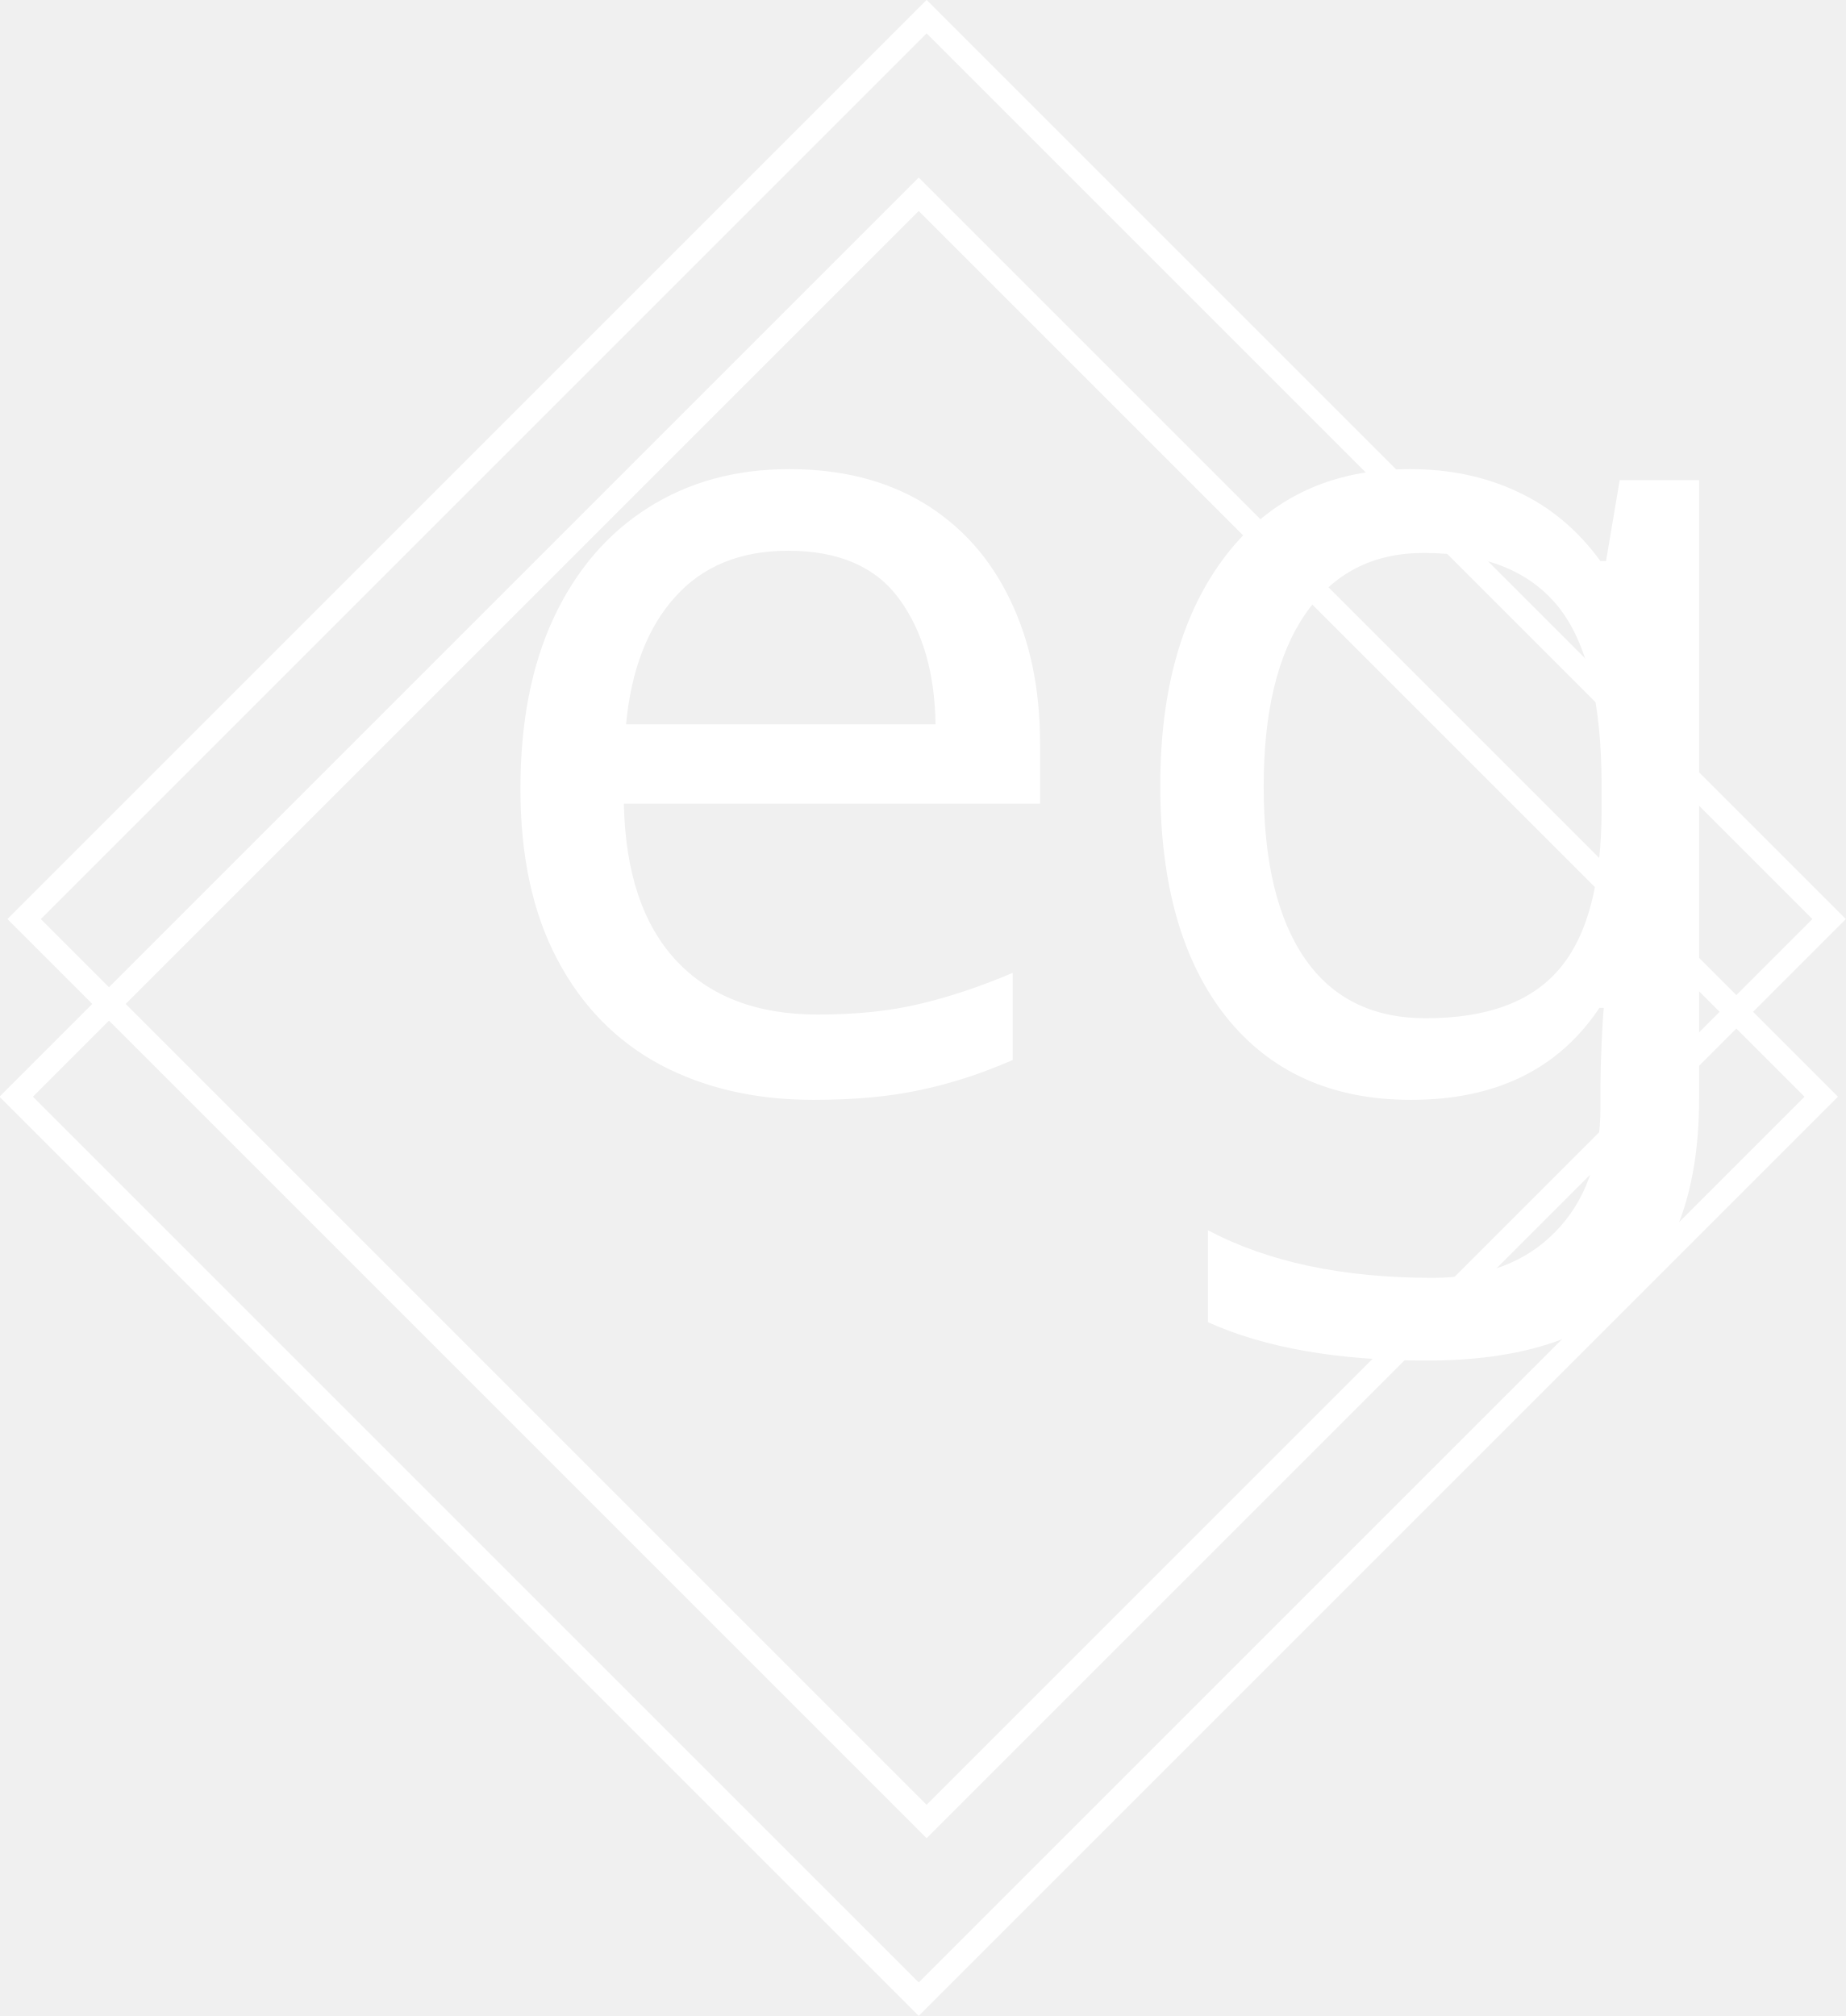
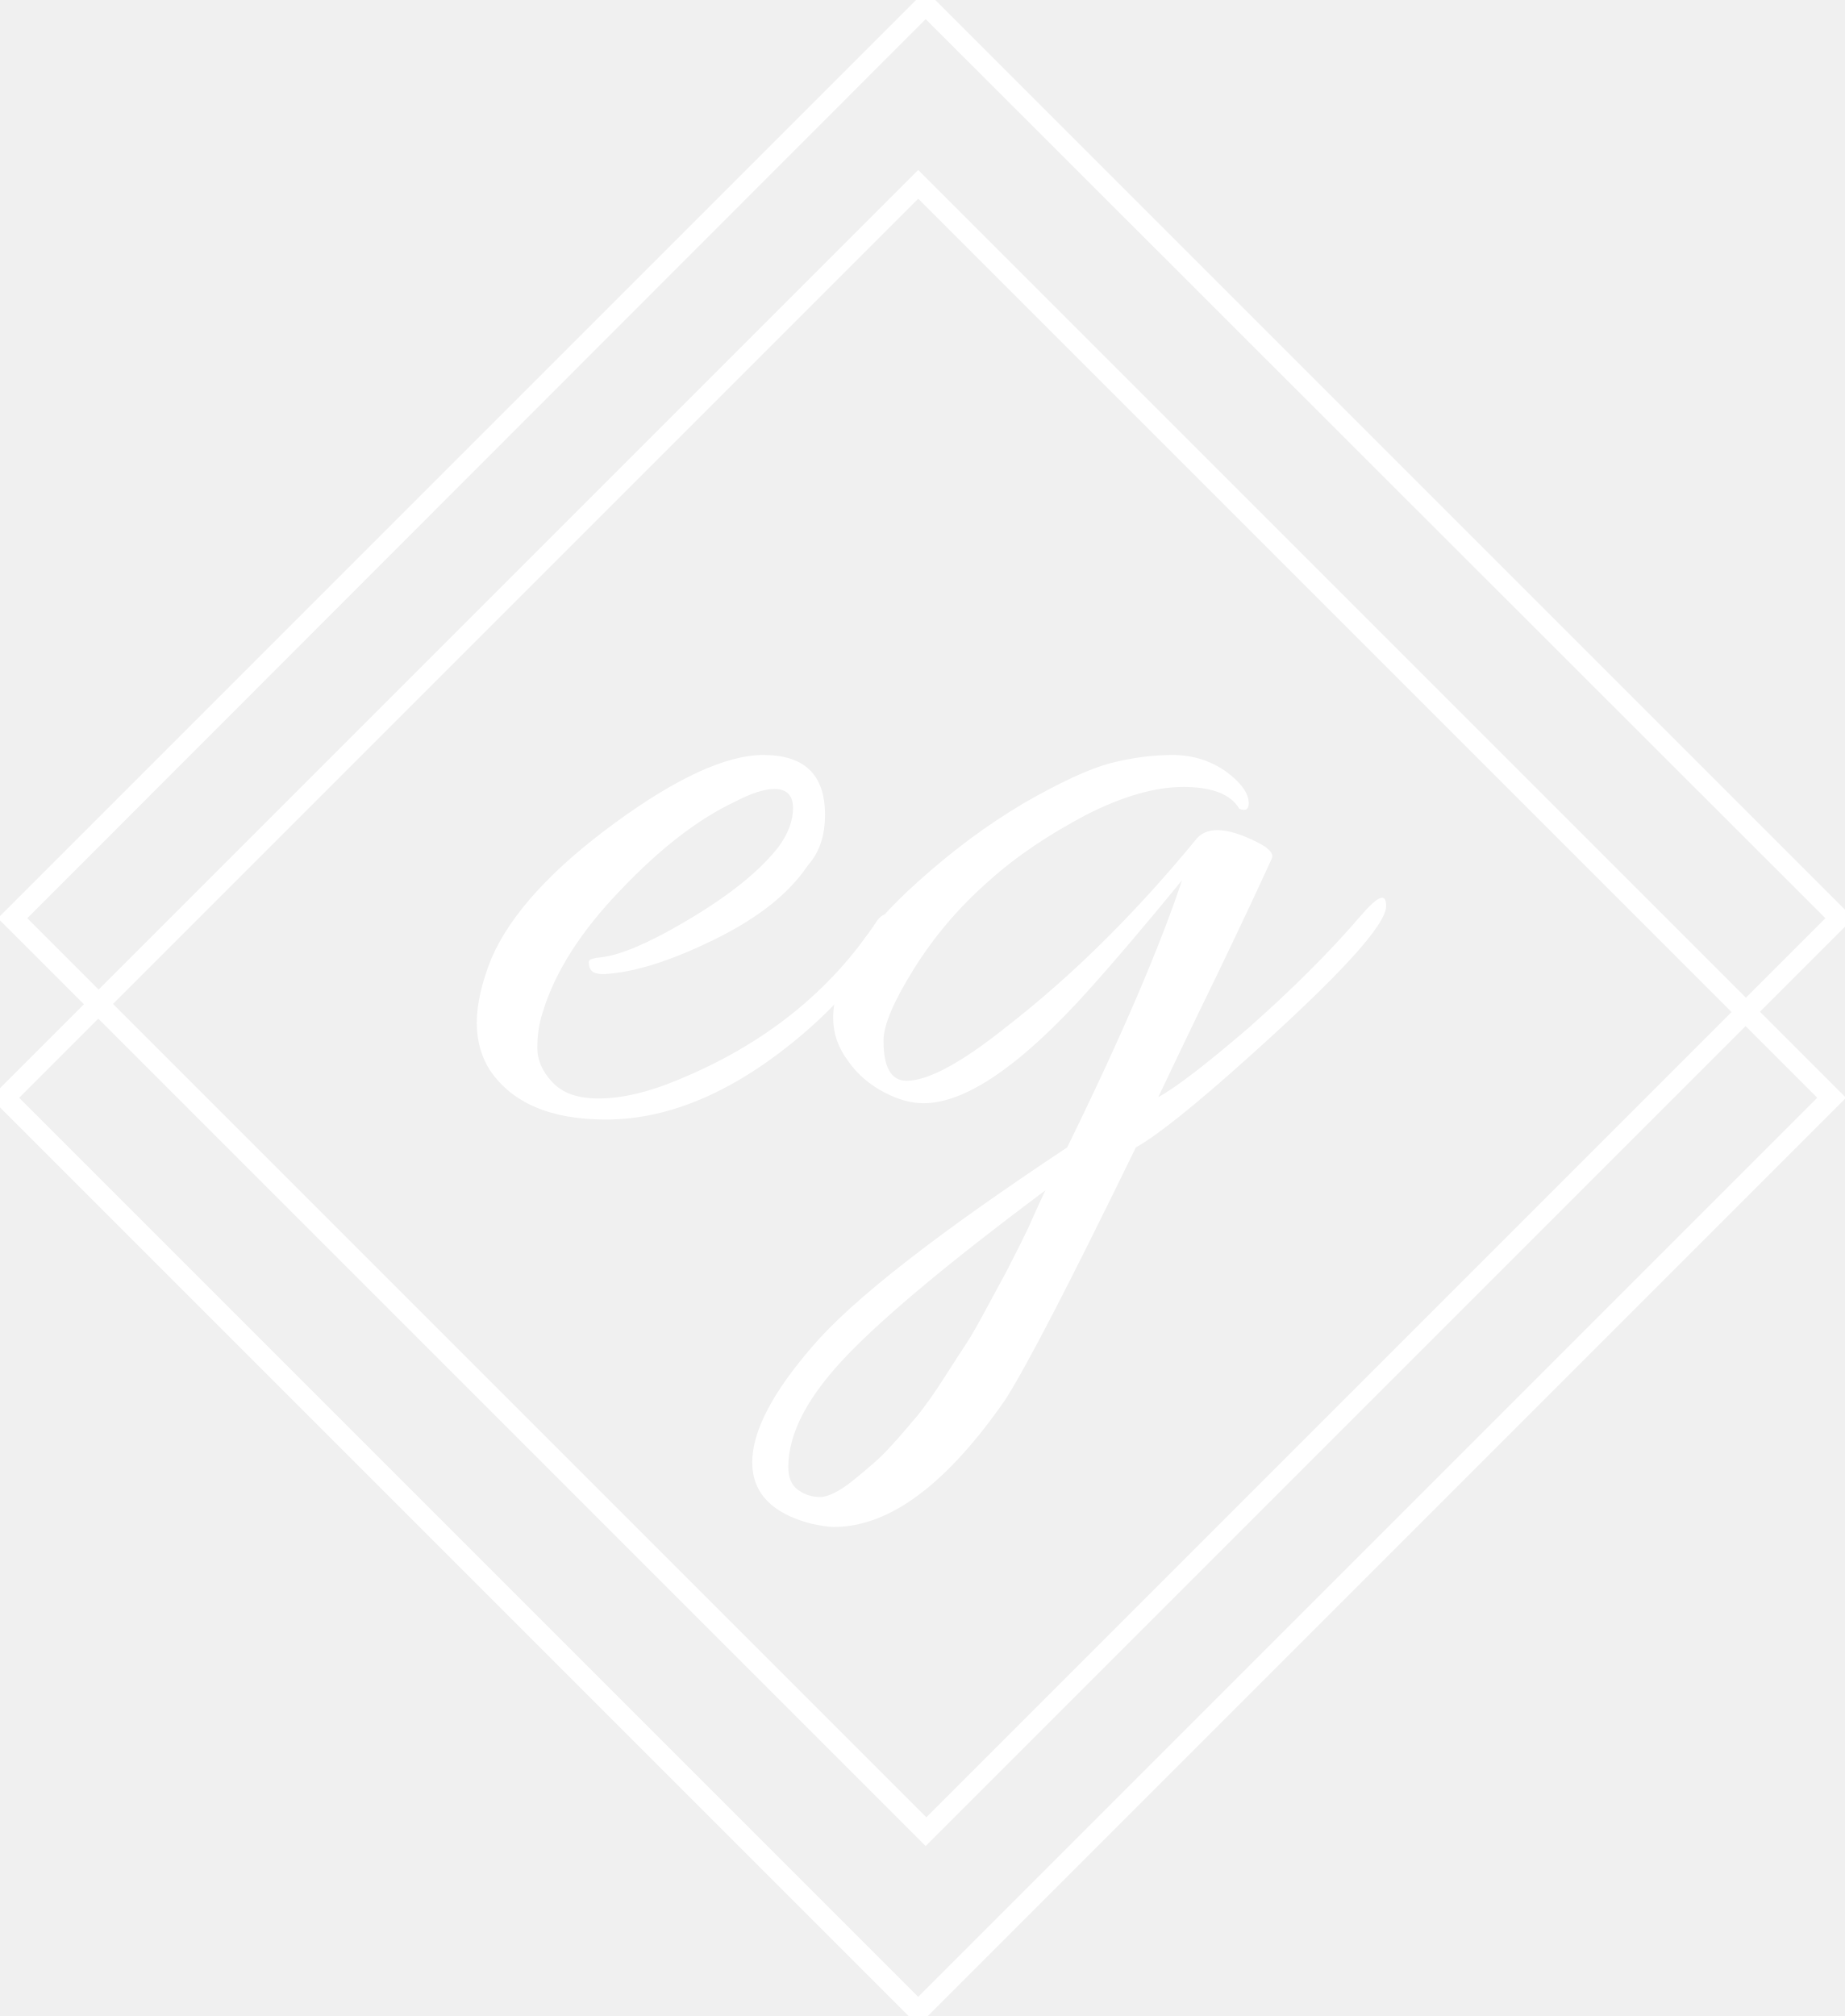
- <svg xmlns="http://www.w3.org/2000/svg" version="1.1" id="Layer_2" x="0px" y="0px" viewBox="0 0 78.1 85.3" enable-background="new 0 0 78.1 85.3" xml:space="preserve">
+ <svg xmlns="http://www.w3.org/2000/svg" version="1.1" id="Layer_2" x="0px" y="0px" viewBox="114.4 1.8 271.2 296.4" enable-background="new 114.4 1.8 271.2 296.4" xml:space="preserve">
  <g>
-     <text transform="matrix(1 0 0 1 19.3775 46.0525)" fill="#FFFFFF" font-family="'Allura-Regular'" font-size="48">eg</text>
-     <rect x="11.9" y="19.4" transform="matrix(0.7071 -0.7071 0.7071 0.7071 -21.4464 41.1001)" fill="none" stroke="#FFFFFF" stroke-miterlimit="10" width="54" height="54" />
-     <rect x="12.2" y="11.9" transform="matrix(0.7071 -0.7071 0.7071 0.7071 -16.0215 39.0986)" fill="none" stroke="#FFFFFF" stroke-miterlimit="10" width="54" height="54" />
+     <g enable-background="new    ">
+       <path fill="#FFFFFF" d="M226.6,112.8c6.1,0,9.1,2.9,9.1,8.8c0,3-0.8,5.5-2.5,7.4c-2.8,4.2-7.4,7.8-13.7,10.9    c-6.3,3.1-11.6,4.8-16,5.1c-1.6,0.1-2.4-0.3-2.5-1.4c-0.1-0.4,0-0.7,0.4-0.8c0.4-0.1,0.7-0.2,0.9-0.2c2.6-0.2,5.9-1.5,10-3.7    c7.5-4.1,13.1-8.2,16.5-12.5c1.5-2,2.2-4,2.2-5.8s-0.9-2.8-2.7-2.8c-1.5,0-3.4,0.6-5.9,1.9c-5.3,2.5-10.9,6.8-16.7,12.9    c-5.9,6.1-9.7,12.1-11.5,18c-0.6,1.8-0.8,3.6-0.8,5.3c0,1.7,0.7,3.4,2.2,5c1.5,1.6,3.7,2.4,6.8,2.4c3.4,0,7.3-0.9,11.6-2.7    c12.7-5.2,22.5-13,29.4-23.5c0.7-0.9,1.3-1.1,1.9-0.5c0.4,0.2,0.7,0.5,0.7,0.8c0,0.3-0.2,0.7-0.5,1.2c-3.4,5.6-7.7,10.6-12.8,15    c-10,8.6-19.8,12.8-29.2,12.8c-8.1,0-13.8-2.4-17.1-7.3c-1.2-1.9-1.9-4.2-1.9-6.9c0-2.7,0.7-5.9,2.2-9.6c2.8-6.4,8.8-13,18.1-19.8    C213.8,116.2,221.2,112.8,226.6,112.8z" />
+       <path fill="#FFFFFF" d="M237,226.3c-0.9,0-2-0.2-3.4-0.5c-5.7-1.5-8.6-4.5-8.6-9c0-4.6,3-10.3,8.9-17.1    c5.9-6.9,18.4-16.6,37.4-29.2c8.1-16.5,13.7-29.7,16.9-39.3c-6.3,7.7-10.8,12.9-13.5,15.9c-10.1,11.3-18.3,16.9-24.5,16.9    c-1.8,0-3.7-0.5-5.8-1.6c-2.1-1.1-3.9-2.6-5.3-4.6c-1.5-2-2.2-4.1-2.2-6.3c0-6,4.2-12.7,12.5-20.1c5-4.5,10.1-8.3,15.5-11.5    c5.4-3.1,9.7-5.1,12.8-5.9c3.1-0.8,6.2-1.2,9.1-1.2c2.9,0,5.5,0.8,7.8,2.4c2.2,1.6,3.4,3.2,3.4,4.7c0,0.9-0.5,1.2-1.4,0.8    c-1.2-2.1-4-3.2-8.2-3.2c-4.2,0-9,1.4-14.3,4.1c-5.3,2.8-10.2,6-14.4,9.8c-4.3,3.8-7.9,8-10.9,12.8c-3,4.8-4.5,8.3-4.5,10.6    c0,3.9,1.1,5.9,3.4,5.9c3.1,0,8-2.6,14.5-7.8c9.7-7.5,19-16.7,27.9-27.5c1.5-2.1,4.5-2.1,9.1,0.2c1.8,0.9,2.5,1.7,2.2,2.4    c-1.5,3.3-4.1,8.9-8,17c-3.9,8-6.8,14.1-8.7,18.1c2.6-1.4,7-4.8,13.3-10.2c6.2-5.5,11.7-10.9,16.5-16.5c2.5-2.9,3.7-3.4,3.7-1.4    c0,2.8-6.8,10.2-20.3,22.3c-7.8,7-13.3,11.4-16.5,13.2c-9.6,19.7-16,32.1-19.2,37.1C253.6,220,245.2,226.3,237,226.3z     M268.1,176.8c-13.5,10.1-23.2,18.1-29,24.1s-8.8,11.5-8.8,16.6c0,1.6,0.5,2.7,1.5,3.4c1,0.7,2.1,1,3.2,1c1.1,0,2.8-0.8,4.9-2.5    c2.1-1.7,4-3.3,5.5-5c1.5-1.6,2.8-3.2,4-4.6c1.1-1.4,2.4-3.2,3.8-5.4c1.4-2.2,2.5-3.9,3.3-5.1c0.8-1.2,1.9-3.2,3.3-5.8    c1.4-2.6,2.4-4.4,2.9-5.4c0.5-1,1.5-2.9,2.9-5.8C266.9,179.3,267.8,177.5,268.1,176.8z" />
+     </g>
+     <g>
+       <path fill="#FFFFFF" stroke="#FFFFFF" stroke-width="2" stroke-miterlimit="10" d="M249.4,298.2l-135-135l135-135l135,135    L249.4,298.2z M115.8,163.2l133.6,133.6l133.6-133.6L249.4,29.6L115.8,163.2z" />
+     </g>
+     <g>
+       <path fill="none" stroke="#FFFFFF" stroke-width="2" stroke-miterlimit="10" d="M250.5,271.8l-135-135l135-135l135,135    L250.5,271.8z M117,136.8l133.6,133.6l133.6-133.6L250.5,3.2L117,136.8z" />
+     </g>
  </g>
</svg>
